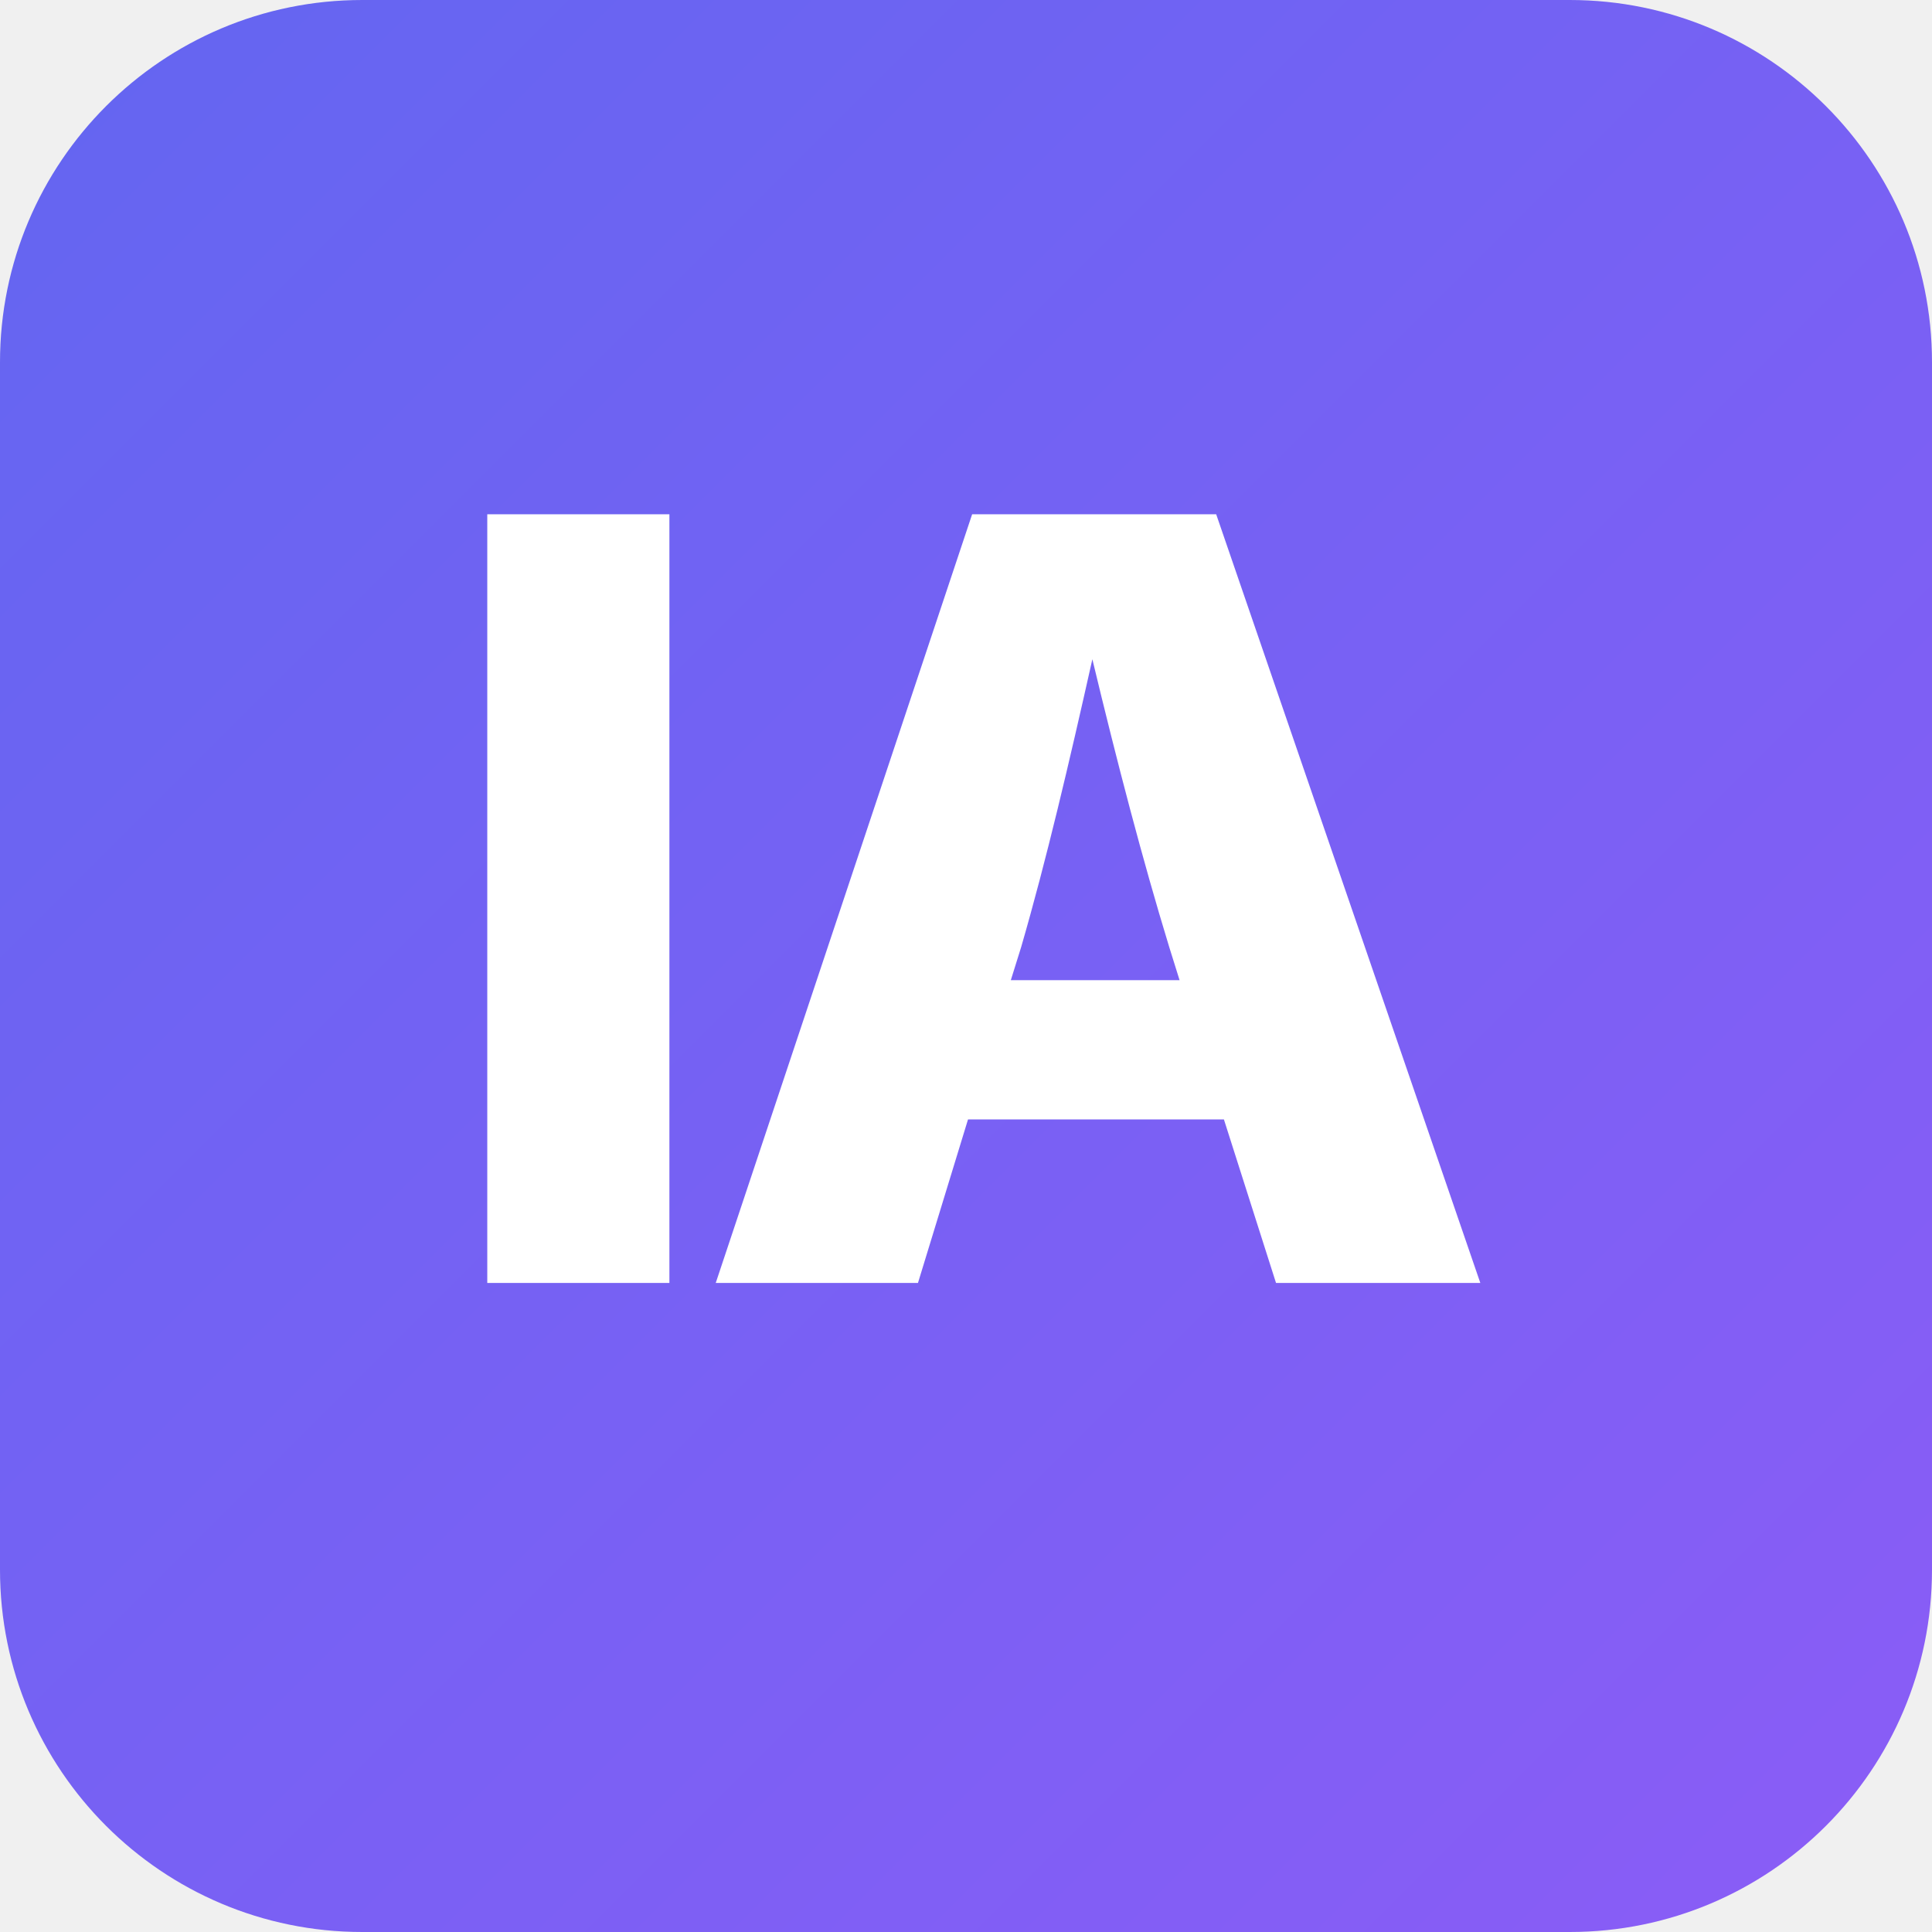
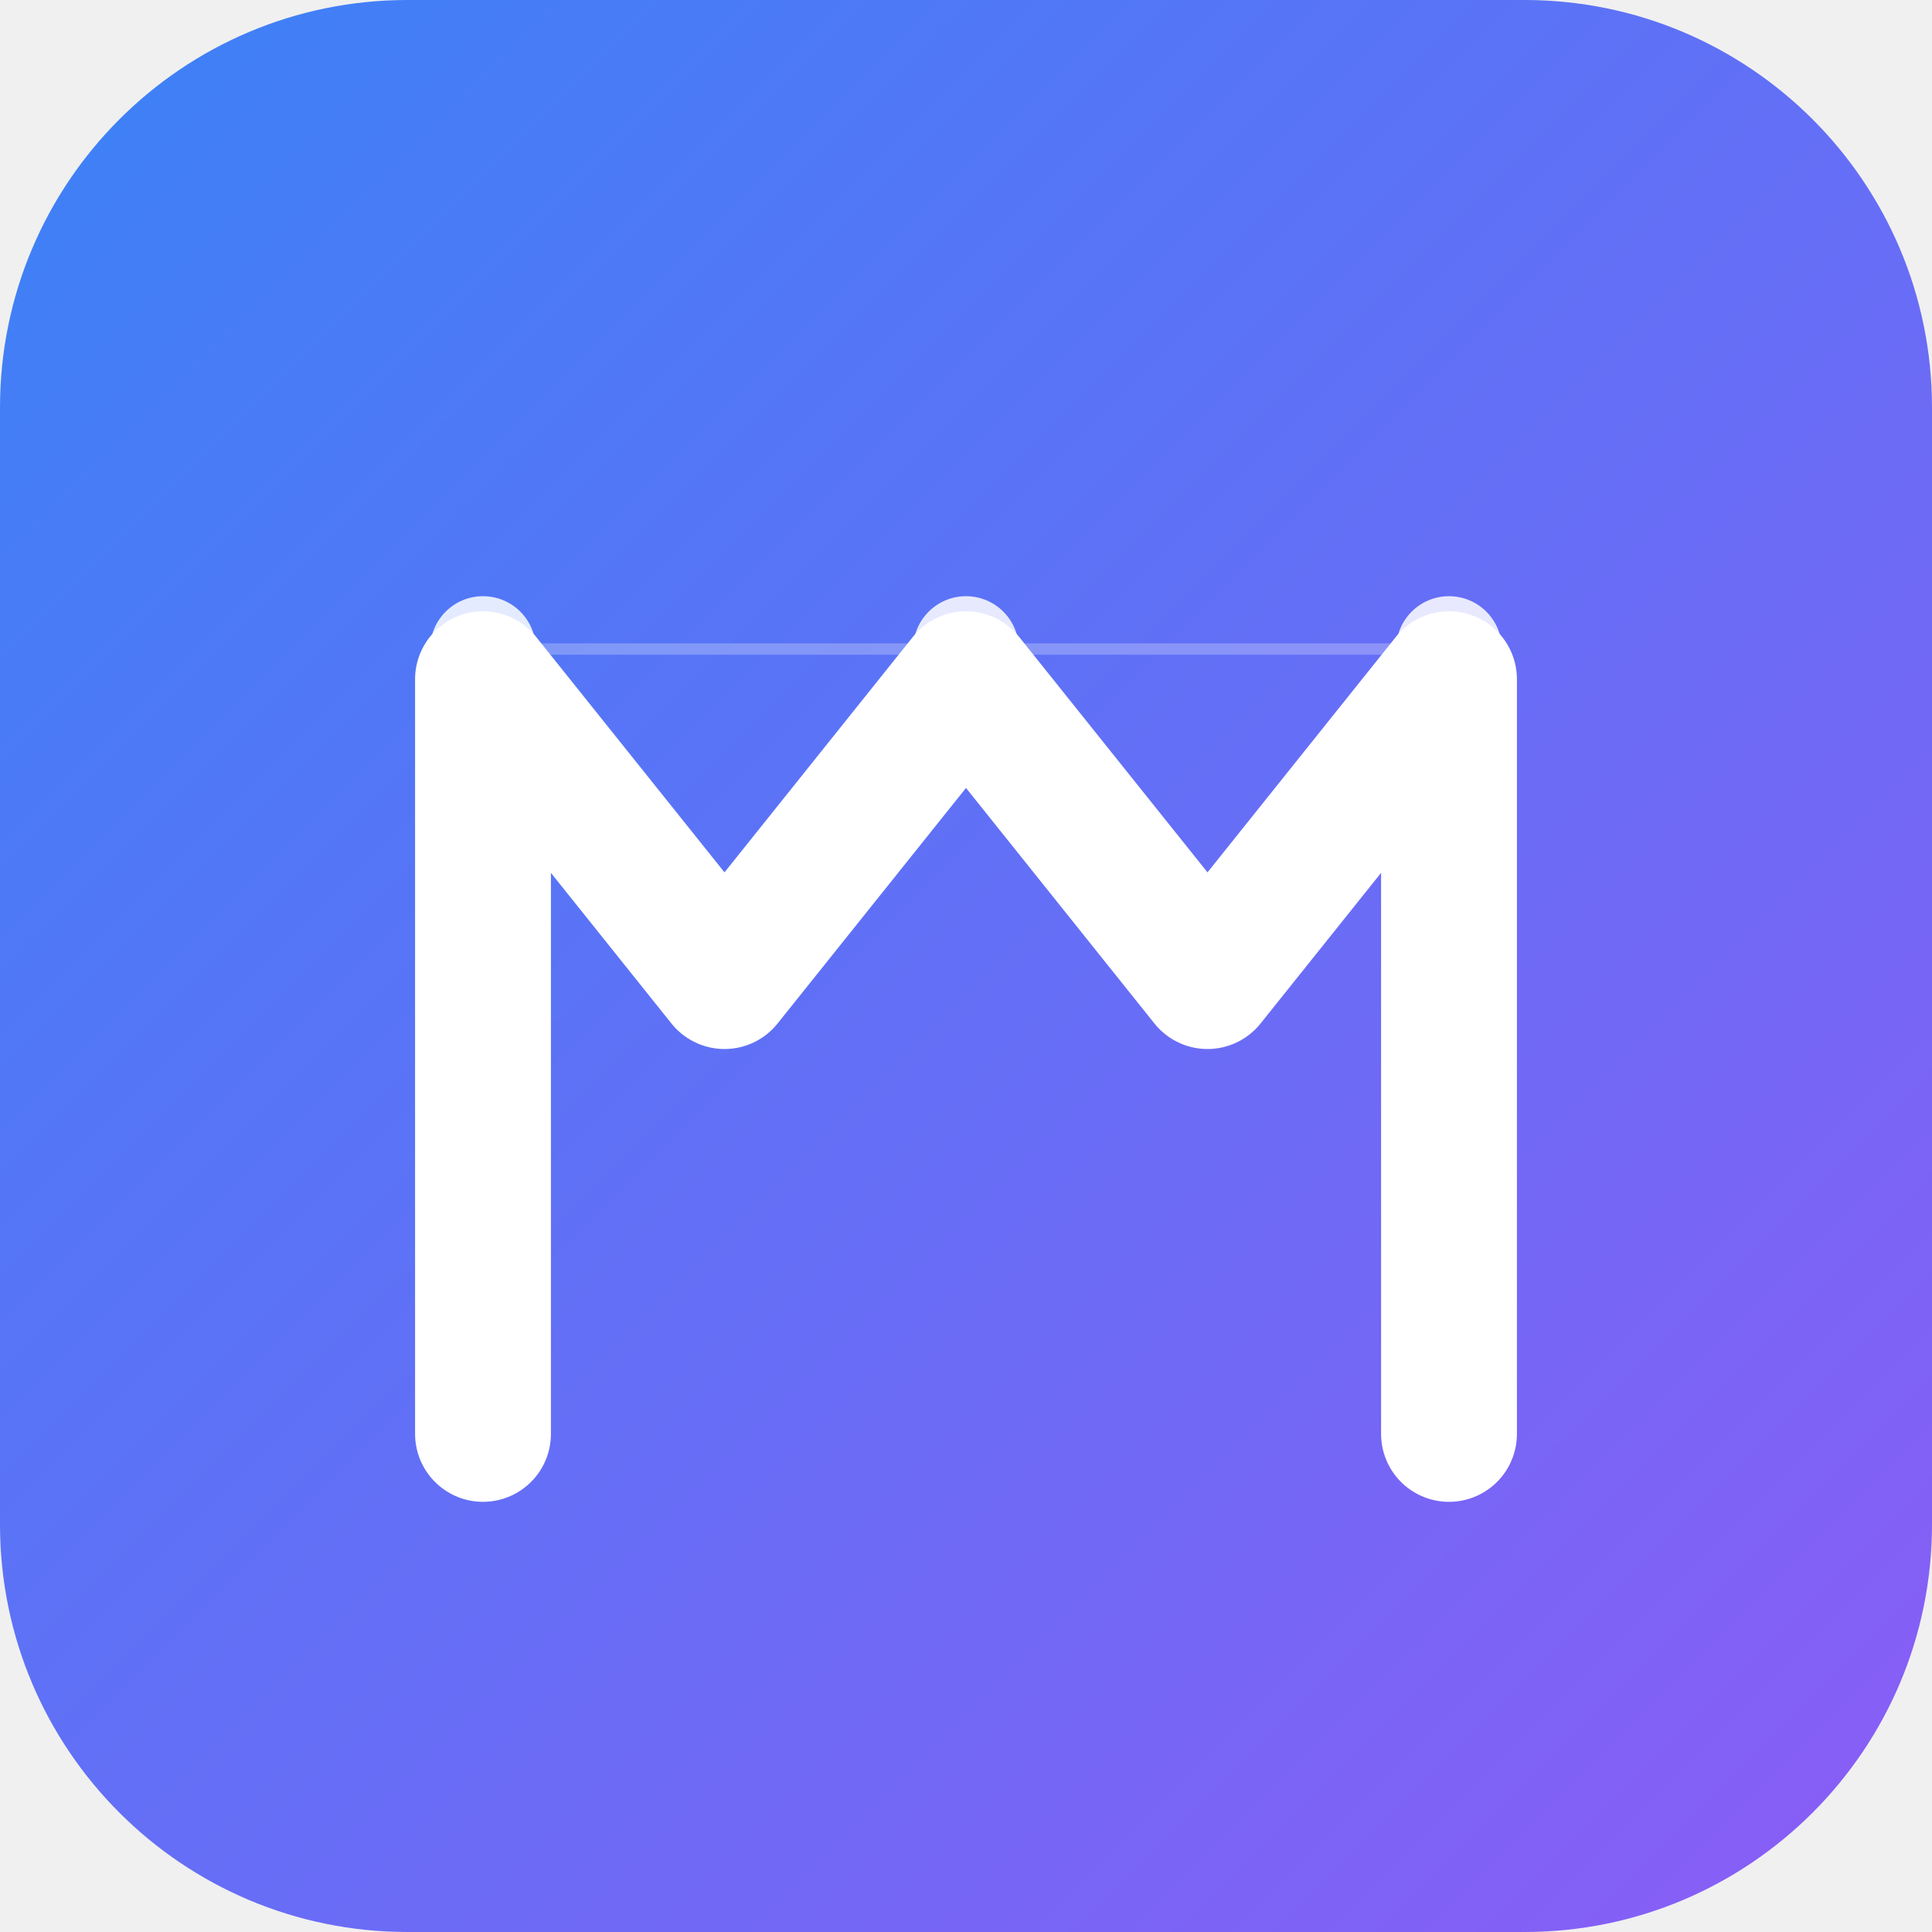
- <svg xmlns="http://www.w3.org/2000/svg" viewBox="0 0 512 512">
+ <svg xmlns="http://www.w3.org/2000/svg" viewBox="0 0 512 512" fill="none">
  <defs>
-     <linearGradient id="bg" x1="0%" y1="0%" x2="100%" y2="100%">
-       <stop offset="0%" style="stop-color:#6366f1" />
-       <stop offset="100%" style="stop-color:#8b5cf6" />
+     <linearGradient id="bg" x1="0" y1="0" x2="512" y2="512" gradientUnits="userSpaceOnUse">
+       <stop offset="0%" stop-color="#3b82f6" />
+       <stop offset="100%" stop-color="#8b5cf6" />
    </linearGradient>
  </defs>
-   <rect width="512" height="512" rx="96" fill="url(#bg)" />
-   <text x="256" y="340" font-family="system-ui,-apple-system,sans-serif" font-size="280" font-weight="800" fill="white" text-anchor="middle" letter-spacing="-10">IA</text>
+   <rect width="512" height="512" rx="108" fill="url(#bg)" />
+   <path d="M128 380V180l64 80 64-80 64 80 64-80v200" stroke="white" stroke-width="36" stroke-linecap="round" stroke-linejoin="round" />
+   <circle cx="128" cy="172" r="14" fill="white" opacity="0.85" />
+   <circle cx="256" cy="172" r="14" fill="white" opacity="0.85" />
+   <circle cx="384" cy="172" r="14" fill="white" opacity="0.85" />
+   <line x1="128" y1="172" x2="384" y2="172" stroke="white" stroke-width="3" opacity="0.25" />
+   <circle cx="192" cy="260" r="7" fill="white" opacity="0.4" />
+   <circle cx="320" cy="260" r="7" fill="white" opacity="0.4" />
</svg>
